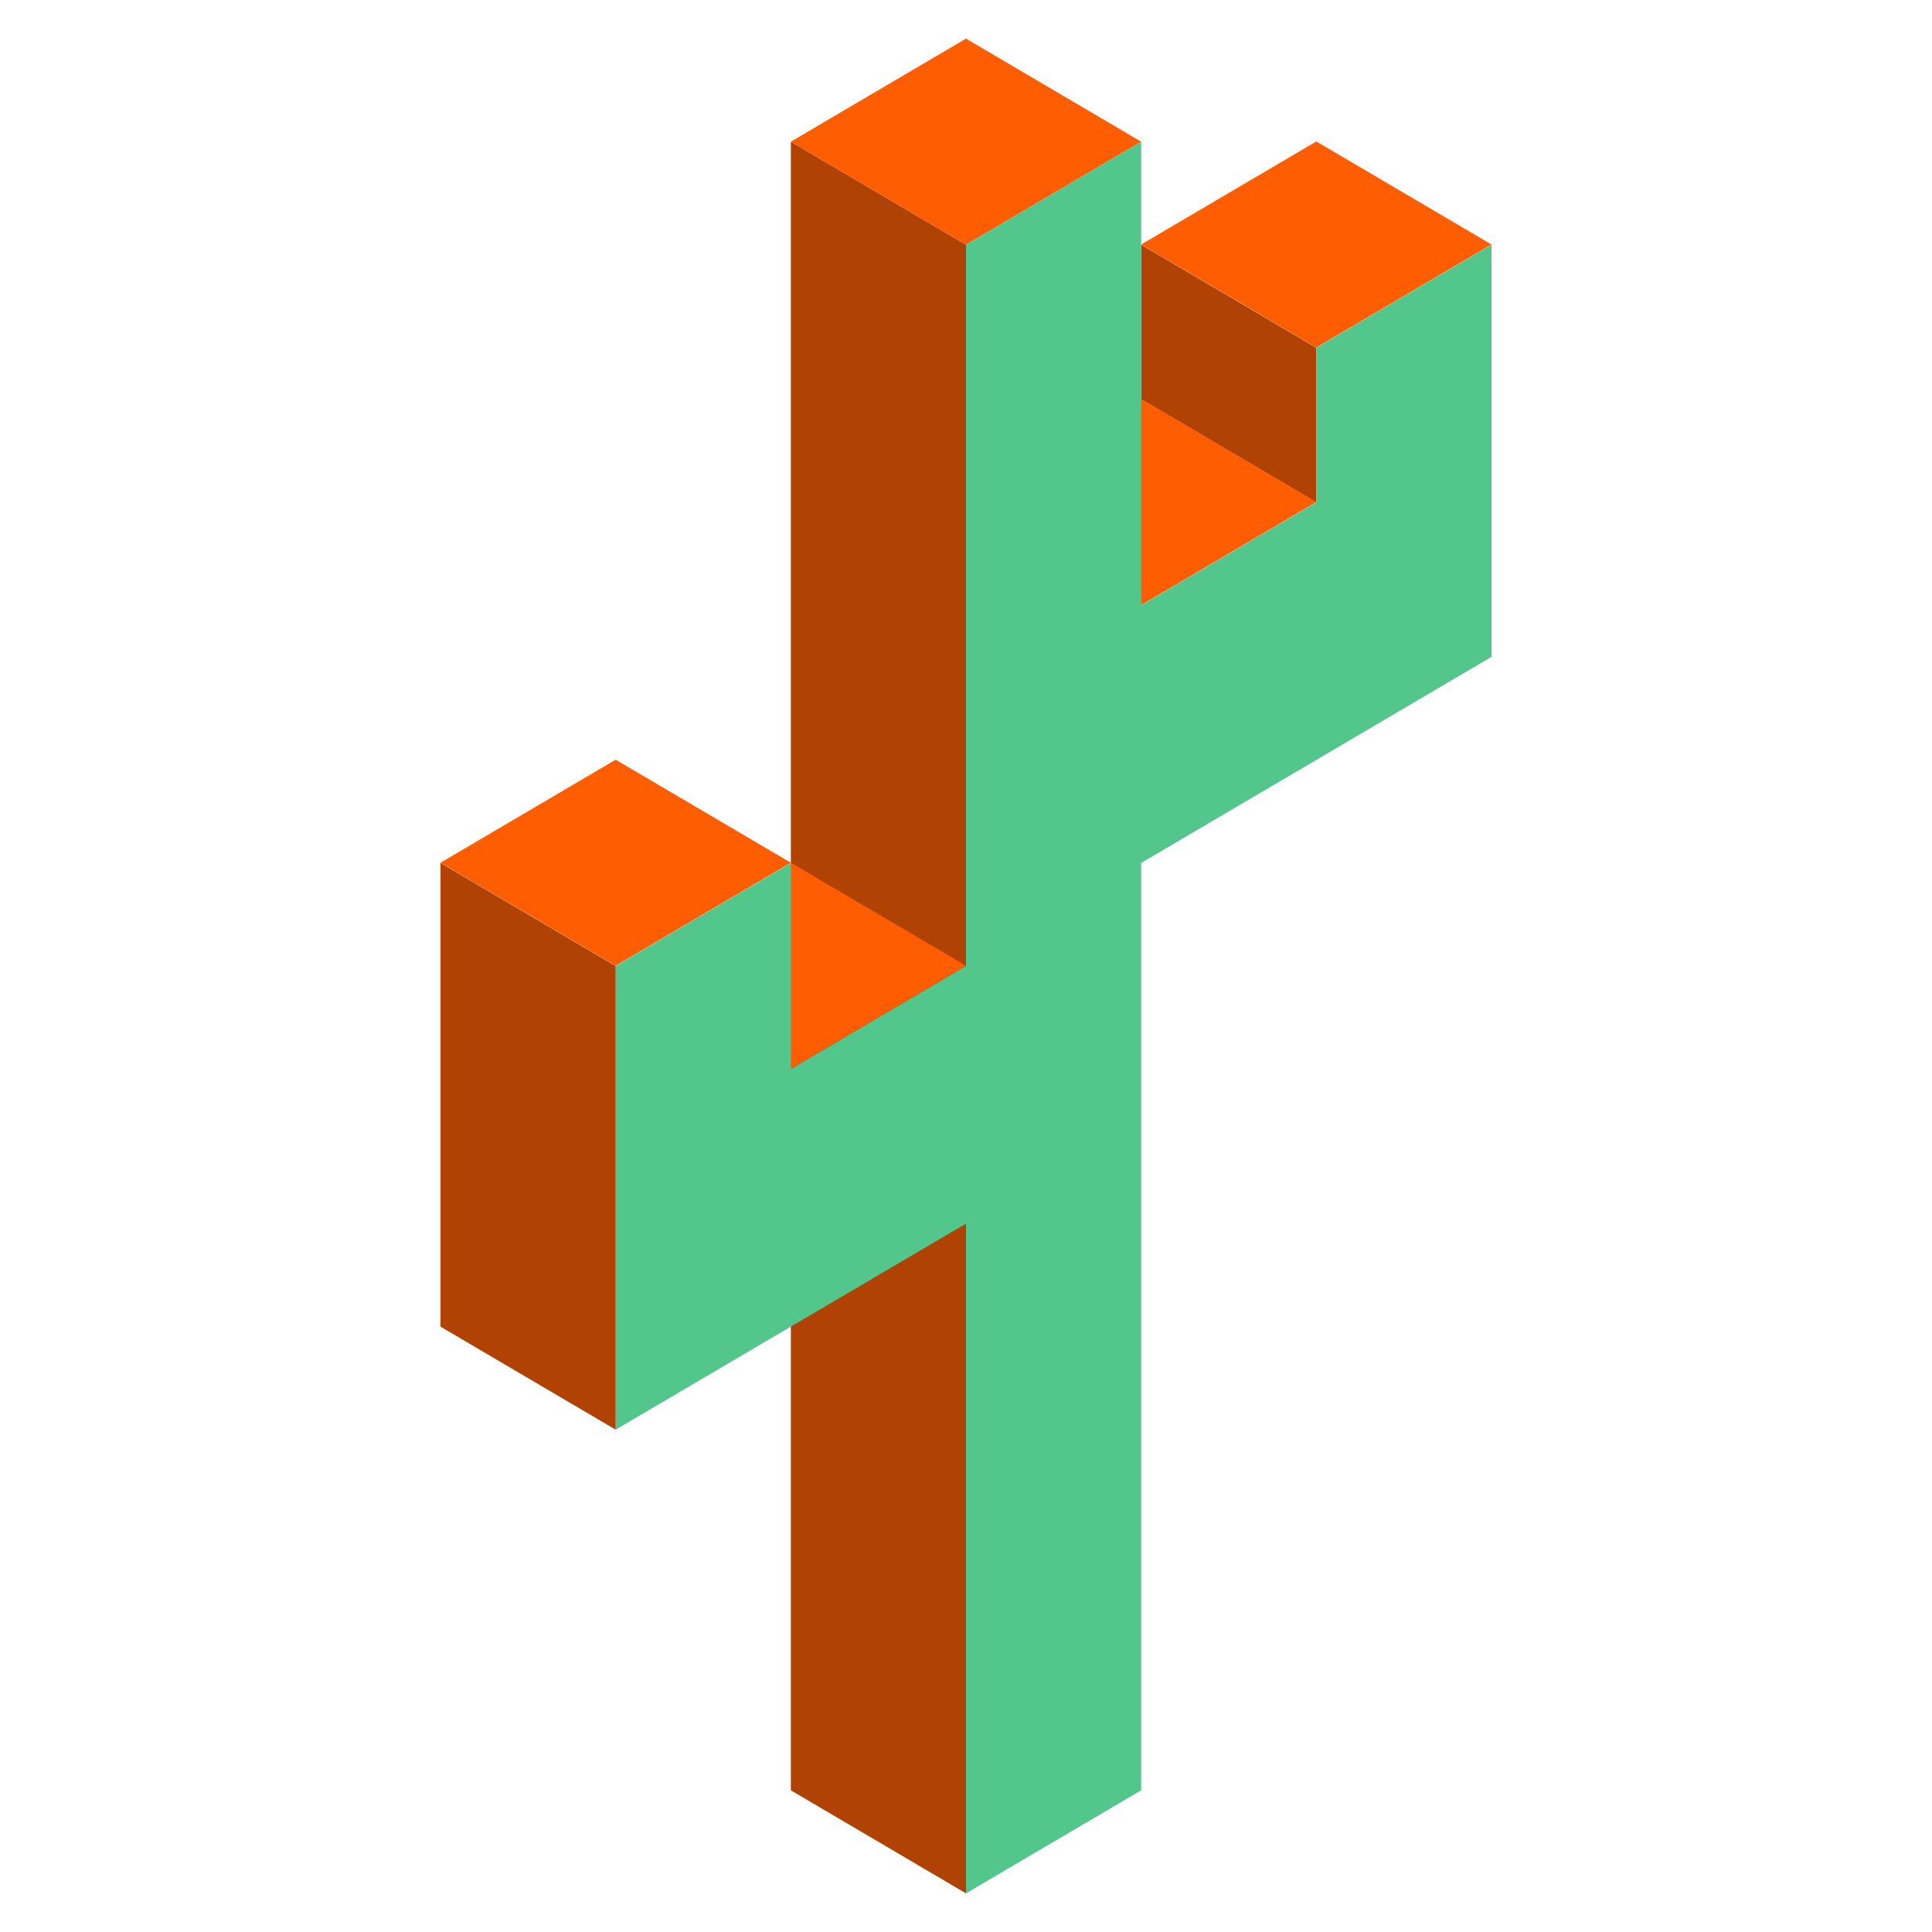
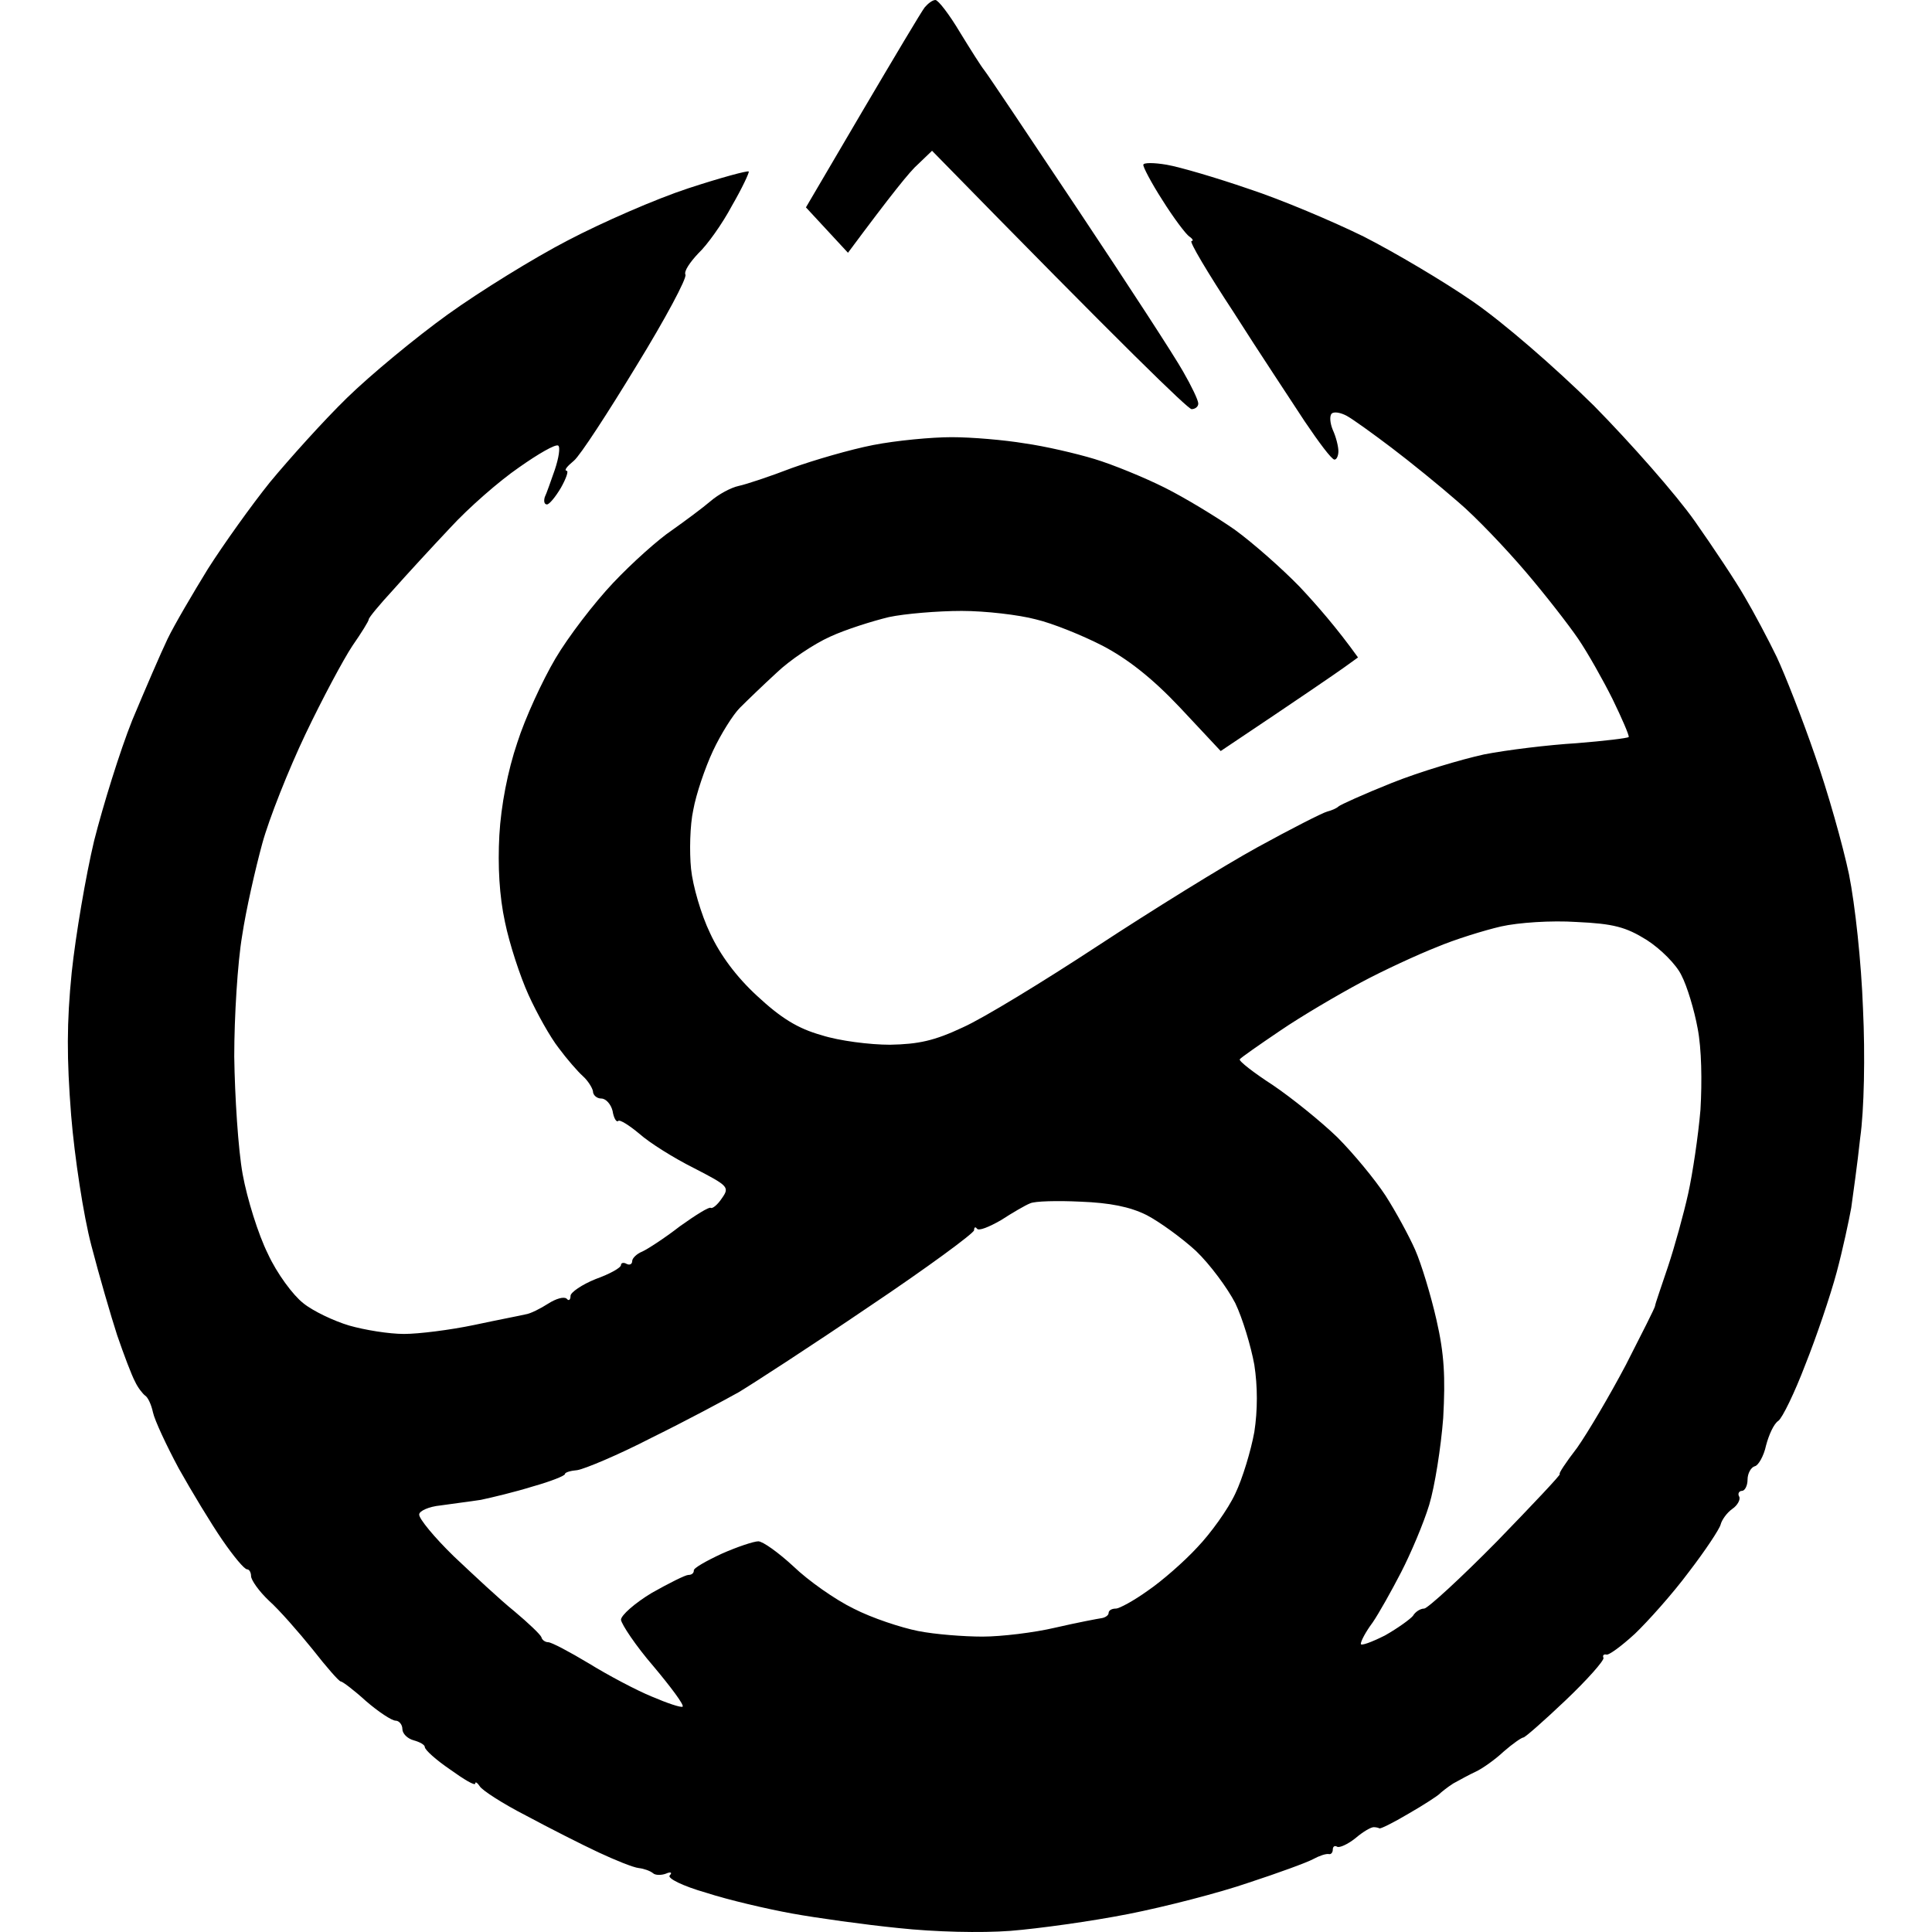
- <svg xmlns="http://www.w3.org/2000/svg" fill="none" viewBox="0 0 500 500">
-   <path fill="#B04304" d="M295.334 103.333v-40L340.667 90v40l-45.333-26.667ZM250.001 63.333l-45.334-26.666v426.666L250.001 490V63.333Z" />
-   <path fill="#FF5D01" d="m250.001 129.944 45.333-26.667 45.333 26.667-45.333 26.667-45.333-26.667ZM204.667 36.667 250.001 10l45.333 26.667-45.333 26.666-45.334-26.666ZM295.334 63.277l45.333-26.666L386 63.277l-45.333 26.667-45.333-26.667ZM114 223.277l45.333-26.667 45.334 26.667-45.334 26.667L114 223.277ZM250 249.944l-45.333-26.667v53.333L250 249.944Z" />
-   <path fill="#53C68C" d="m250 63.333 45.333-26.666v120L340.667 130V90L386 63.333V170l-90.667 53.333v240L250 490V316.667L159.333 370V250l45.334-26.667v53.334L250 250V63.333Z" />
-   <path fill="#B04304" d="M159.333 250 114 223.334v120L159.333 370V250Z" />
+ <svg xmlns="http://www.w3.org/2000/svg" version="1.1" width="100" height="100">
+   <svg version="1.2" viewBox="105.312 57 320.492 344.704" width="100" height="100">
+     <style>
+     .s0{opacity:1;fill:#000}
+   </style>
+     <g id="SvgjsG1002">
+       <path id="SvgjsPath1001" class="s0" d="M258.2 58.3c-.5.6-5.5 9-11.1 18.5L237 94l7.5 8.1c7.8-10.5 11.1-14.6 12.5-15.8l2.5-2.4c34.9 35.7 45.6 46 46.3 46.1.6 0 1.2-.4 1.2-1s-1.2-3.1-2.7-5.7c-1.5-2.7-9.9-15.6-18.7-28.8s-16.3-24.4-16.8-25-2.4-3.6-4.3-6.7c-1.9-3.2-3.9-5.8-4.4-5.8s-1.3.6-1.9 1.3" />
+       <path id="SvgjsPath1000" fill-rule="evenodd" class="s0" d="M301.4 86.4c2.3.4 8.8 2.3 14.6 4.3 5.8 1.9 15 5.8 20.5 8.5 5.5 2.8 14.3 8 19.5 11.6 5.5 3.8 14.6 11.7 21.6 18.6 6.6 6.7 14.7 15.9 18 20.6s7.3 10.7 8.9 13.5c1.6 2.7 4.2 7.6 5.7 10.7 1.5 3.2 4.6 11.1 6.8 17.5 2.3 6.5 5 16.1 6.1 21.3 1.1 5.5 2.2 15.7 2.5 24 .4 8.3.2 18.1-.5 23-.5 4.7-1.3 10.3-1.6 12.5-.4 2.2-1.5 7.4-2.6 11.5s-3.6 11.5-5.6 16.5c-1.9 5-4.1 9.5-4.8 10-.8.5-1.7 2.5-2.2 4.4-.4 1.9-1.4 3.6-2 3.7-.7.2-1.3 1.3-1.3 2.4s-.5 2-1 2-.8.5-.5 1-.3 1.6-1.2 2.2c-1 .7-1.9 2-2.1 2.8s-2.7 4.6-5.7 8.5c-2.9 3.9-7.3 8.8-9.6 11-2.4 2.2-4.7 3.9-5.1 3.7-.5-.1-.7.2-.5.6.1.5-2.9 3.9-6.8 7.6s-7.2 6.6-7.5 6.6-1.9 1.1-3.5 2.5c-1.6 1.5-3.9 3.1-5 3.6s-2.9 1.5-4 2.1c-1.1.7-2.2 1.6-2.5 1.9s-2.7 1.9-5.5 3.5c-2.7 1.6-5.1 2.8-5.2 2.6-.2-.1-.6-.2-1-.2-.5 0-1.9.8-3.3 2-1.4 1.1-2.8 1.7-3.2 1.5-.5-.3-.8 0-.8.5s-.3.9-.7.8c-.5-.1-1.7.3-2.8.9s-6.3 2.5-11.5 4.2c-5.2 1.8-14.9 4.3-21.5 5.6s-16 2.6-21 3c-5.3.4-13.5.2-20-.5-6-.6-14.6-1.8-19-2.6s-11.3-2.4-15.3-3.7c-4.2-1.2-7-2.6-6.5-3.1s.2-.7-.7-.3c-.8.3-1.9.3-2.3-.1-.5-.4-1.6-.8-2.5-.9-1-.1-4.2-1.4-7.2-2.8s-8.9-4.4-13-6.6c-4.1-2.1-7.8-4.5-8.2-5.2-.4-.6-.8-.9-.8-.5 0 .5-2-.7-4.5-2.5-2.5-1.7-4.5-3.5-4.5-4 0-.4-.9-.9-2-1.2s-2-1.2-2-2-.6-1.5-1.2-1.5c-.7 0-3.1-1.6-5.3-3.5-2.2-2-4.2-3.5-4.5-3.5s-2.5-2.5-5-5.7c-2.5-3.1-6-7.1-7.8-8.7-1.8-1.7-3.2-3.7-3.2-4.4 0-.6-.3-1.2-.7-1.2-.5 0-2.4-2.3-4.4-5.2s-5.5-8.7-7.8-12.8c-2.2-4.1-4.3-8.6-4.6-10s-.9-2.7-1.4-3c-.4-.3-1.3-1.4-1.8-2.5-.6-1.1-2-4.8-3.2-8.3-1.1-3.4-3.2-10.6-4.6-16-1.4-5.3-3-15.8-3.6-23.2-.8-10.2-.8-16.5.1-25.5.7-6.6 2.5-17.2 4-23.5 1.6-6.3 4.6-16 6.8-21.5 2.3-5.5 5.1-12 6.3-14.5s4.5-8.1 7.2-12.5c2.8-4.4 7.8-11.4 11.1-15.5 3.4-4.1 9.5-10.9 13.7-15s12.3-10.8 18-14.9 15.4-10.1 21.4-13.2c6.1-3.2 15.7-7.4 21.5-9.3s10.6-3.2 10.8-3c.1.2-1.2 3-3 6.1-1.7 3.2-4.4 7-6 8.5-1.5 1.6-2.6 3.2-2.3 3.8s-3.6 7.9-8.7 16.2c-5.1 8.4-10.1 16.1-11.2 17-1.2 1-1.8 1.7-1.3 1.8.4 0-.1 1.4-1 3-1 1.7-2.1 3-2.5 3-.5 0-.6-.6-.4-1.3.3-.6 1.1-2.9 1.8-4.9.7-2.1 1-4 .6-4.3-.5-.3-3.6 1.5-7 3.9-3.5 2.4-9 7.2-12.3 10.8-3.3 3.5-7.9 8.5-10.2 11.1-2.4 2.6-4.3 4.9-4.3 5.2s-1.3 2.4-2.9 4.7c-1.6 2.4-5.4 9.5-8.4 15.8s-6.5 15.1-7.7 19.5-2.9 11.8-3.6 16.5c-.8 4.7-1.4 14.4-1.4 21.5.1 7.1.7 16.6 1.5 21s2.8 10.8 4.5 14.2c1.6 3.5 4.5 7.4 6.3 8.8 1.7 1.4 5.5 3.2 8.2 4 2.8.8 7.1 1.5 9.8 1.5 2.6 0 8.2-.7 12.5-1.6 4.2-.9 8.4-1.7 9.2-1.9.8-.1 2.6-1 4-1.9s2.8-1.3 3.3-.9c.4.5.7.2.7-.5 0-.6 2-2 4.5-3 2.5-.9 4.5-2 4.5-2.5 0-.4.5-.5 1-.2.6.3 1 0 1-.5s.8-1.3 1.8-1.7c.9-.4 4-2.4 6.7-4.5 2.8-2 5.2-3.5 5.5-3.3s1.2-.5 2-1.7c1.4-2 1.2-2.2-5-5.4-3.6-1.8-7.9-4.5-9.7-6.1-1.8-1.5-3.5-2.6-3.8-2.3s-.8-.5-1-1.8c-.3-1.2-1.2-2.2-2-2.2s-1.5-.6-1.5-1.3c-.1-.6-.9-1.9-1.8-2.7s-2.9-3.1-4.3-5c-1.5-1.9-3.9-6.2-5.4-9.5s-3.4-9.1-4.2-13c-1-4.6-1.3-10-1-15.5.3-5.3 1.5-11.5 3.2-16.5 1.4-4.4 4.5-11.1 6.8-15s6.9-9.9 10.3-13.5 8.1-7.8 10.5-9.4c2.4-1.7 5.5-4 6.9-5.2s3.6-2.4 5-2.7 5.6-1.7 9.5-3.2c3.9-1.4 10.4-3.3 14.5-4.1s10.4-1.4 14-1.4 9.4.5 13 1.1c3.6.5 9.2 1.8 12.5 2.8s8.9 3.3 12.5 5.1 9.2 5.2 12.5 7.5c3.3 2.4 8.5 7 11.6 10.2 3 3.2 6.6 7.3 10.4 12.6l-2.5 1.8c-1.4 1-6.9 4.8-22 14.9l-7.3-7.8c-5-5.3-9.4-8.7-13.8-11-3.5-1.8-8.9-4-11.9-4.7-3-.8-9-1.5-13.2-1.5-4.3 0-10.2.5-13 1.1-2.9.7-7.7 2.2-10.5 3.5-2.9 1.3-7.2 4.2-9.5 6.4-2.4 2.2-5.3 5-6.6 6.3-1.2 1.2-3.4 4.7-4.8 7.7s-3 7.7-3.5 10.5c-.6 2.7-.7 7.5-.4 10.5s1.8 8.2 3.4 11.5c1.8 3.9 4.7 7.8 8.4 11.2 4.2 3.9 7.2 5.8 11.5 7 3.1 1 8.6 1.7 12.2 1.7 5.1-.1 7.9-.7 13-3.1 3.6-1.6 14.4-8.2 24-14.5s22.5-14.3 28.5-17.6 11.7-6.2 12.5-6.4 1.7-.6 2-.9 4.5-2.2 9.5-4.2 12.4-4.2 16.5-5.1c4.1-.8 11.5-1.7 16.5-2 5-.4 9.1-.9 9.3-1.1.1-.3-1.2-3.3-2.9-6.8-1.7-3.4-4.4-8.2-6.1-10.7s-5.9-7.9-9.4-12-8.9-9.8-12.1-12.5c-3.2-2.8-8.5-7.1-11.8-9.6s-6.9-5.1-8-5.7-2.3-.8-2.7-.4-.3 1.7.2 2.9c.6 1.3 1 3 1 3.8s-.3 1.5-.7 1.5c-.5 0-2.8-3.1-5.3-6.8-2.4-3.7-8.2-12.4-12.7-19.5-4.6-7-8-12.7-7.5-12.7.4 0 .2-.4-.4-.8s-2.8-3.3-4.8-6.5c-2-3.1-3.5-6-3.4-6.3 0-.4 1.9-.4 4.2 0M349.5 226c-3.3 1.3-9.4 4.1-13.5 6.3s-10.6 6-14.4 8.6c-3.7 2.5-7 4.8-7.2 5.1s2.5 2.4 5.9 4.6c3.4 2.3 8.6 6.5 11.5 9.3 2.8 2.8 6.7 7.5 8.6 10.4 1.8 2.8 4.2 7.2 5.3 9.7s2.8 8.1 3.8 12.5c1.4 6.1 1.6 10.2 1.2 17.5-.4 5.2-1.5 12.2-2.5 15.5s-3.3 8.7-5 12-4 7.4-5.1 9c-1.2 1.6-2.1 3.3-2.1 3.8 0 .4 1.9-.3 4.3-1.5 2.3-1.3 4.5-2.9 5-3.5.4-.7 1.3-1.3 2-1.3.6 0 6.5-5.4 13-12 6.4-6.6 11.5-12 11.2-12s1.1-2.1 3.1-4.7c1.9-2.7 5.8-9.3 8.7-14.8 2.8-5.5 5.2-10.2 5.2-10.5s1.1-3.4 2.3-7 2.8-9.4 3.6-13 1.8-10.3 2.2-15c.3-5.1.2-10.9-.5-14.5-.6-3.3-1.9-7.6-2.9-9.5-.9-1.9-3.7-4.7-6.2-6.3-3.7-2.3-5.9-2.9-12.5-3.2-4.5-.3-10.4.1-13.5.8-3 .7-8.2 2.3-11.5 3.7m-77.7 48.7c-2.1 1.2-4 2-4.3 1.5-.3-.4-.5-.2-.5.3s-8.4 6.7-18.7 13.6c-10.3 7-20.8 13.8-23.3 15.3-2.5 1.4-9.4 5.1-15.5 8.1-6 3.1-12 5.6-13.3 5.8-1.2.1-2.2.4-2.2.7s-2.5 1.3-5.7 2.2c-3.2 1-7.4 2-9.3 2.4-1.9.3-5.2.7-7.2 1-2.1.2-3.8 1-3.8 1.6-.1.7 2.7 4.1 6.2 7.5 3.5 3.3 8.3 7.8 10.8 9.8 2.5 2.1 4.6 4.1 4.8 4.6.1.5.7.9 1.2.9.6 0 3.8 1.7 7.3 3.8 3.4 2.1 8.5 4.8 11.2 5.9 2.8 1.2 5.2 2 5.5 1.8.3-.3-2.1-3.5-5.2-7.2-3.2-3.7-5.7-7.5-5.8-8.3 0-.8 2.5-3 5.5-4.8 3-1.7 6-3.2 6.5-3.2.6 0 1-.3 1-.8-.1-.4 2.2-1.7 5-3 2.7-1.2 5.7-2.2 6.5-2.2s3.6 2 6.3 4.5c2.6 2.5 7.4 5.9 10.7 7.5 3.3 1.7 8.5 3.4 11.5 4s8.2 1 11.5 1 9.2-.7 13-1.6c3.9-.9 7.6-1.6 8.3-1.7.6-.1 1.2-.5 1.2-.9 0-.5.6-.8 1.3-.8.6 0 3.2-1.4 5.7-3.2 2.5-1.7 6.5-5.2 8.8-7.7 2.4-2.5 5.5-6.8 6.8-9.6 1.3-2.7 2.8-7.7 3.4-11 .6-3.9.6-8.1 0-12-.6-3.3-2.1-8.3-3.4-11-1.4-2.7-4.5-6.9-7-9.3-2.5-2.3-6.5-5.2-8.8-6.4-3-1.5-6.6-2.2-11.8-2.4-4.1-.2-8.2-.1-9 .3-.8.3-3.2 1.7-5.2 3" />
+     </g>
+   </svg>
+   <style>@media (prefers-color-scheme: light) { :root { filter: none; } }
+ @media (prefers-color-scheme: dark) { :root { filter: invert(100%); } }
+ </style>
</svg>
